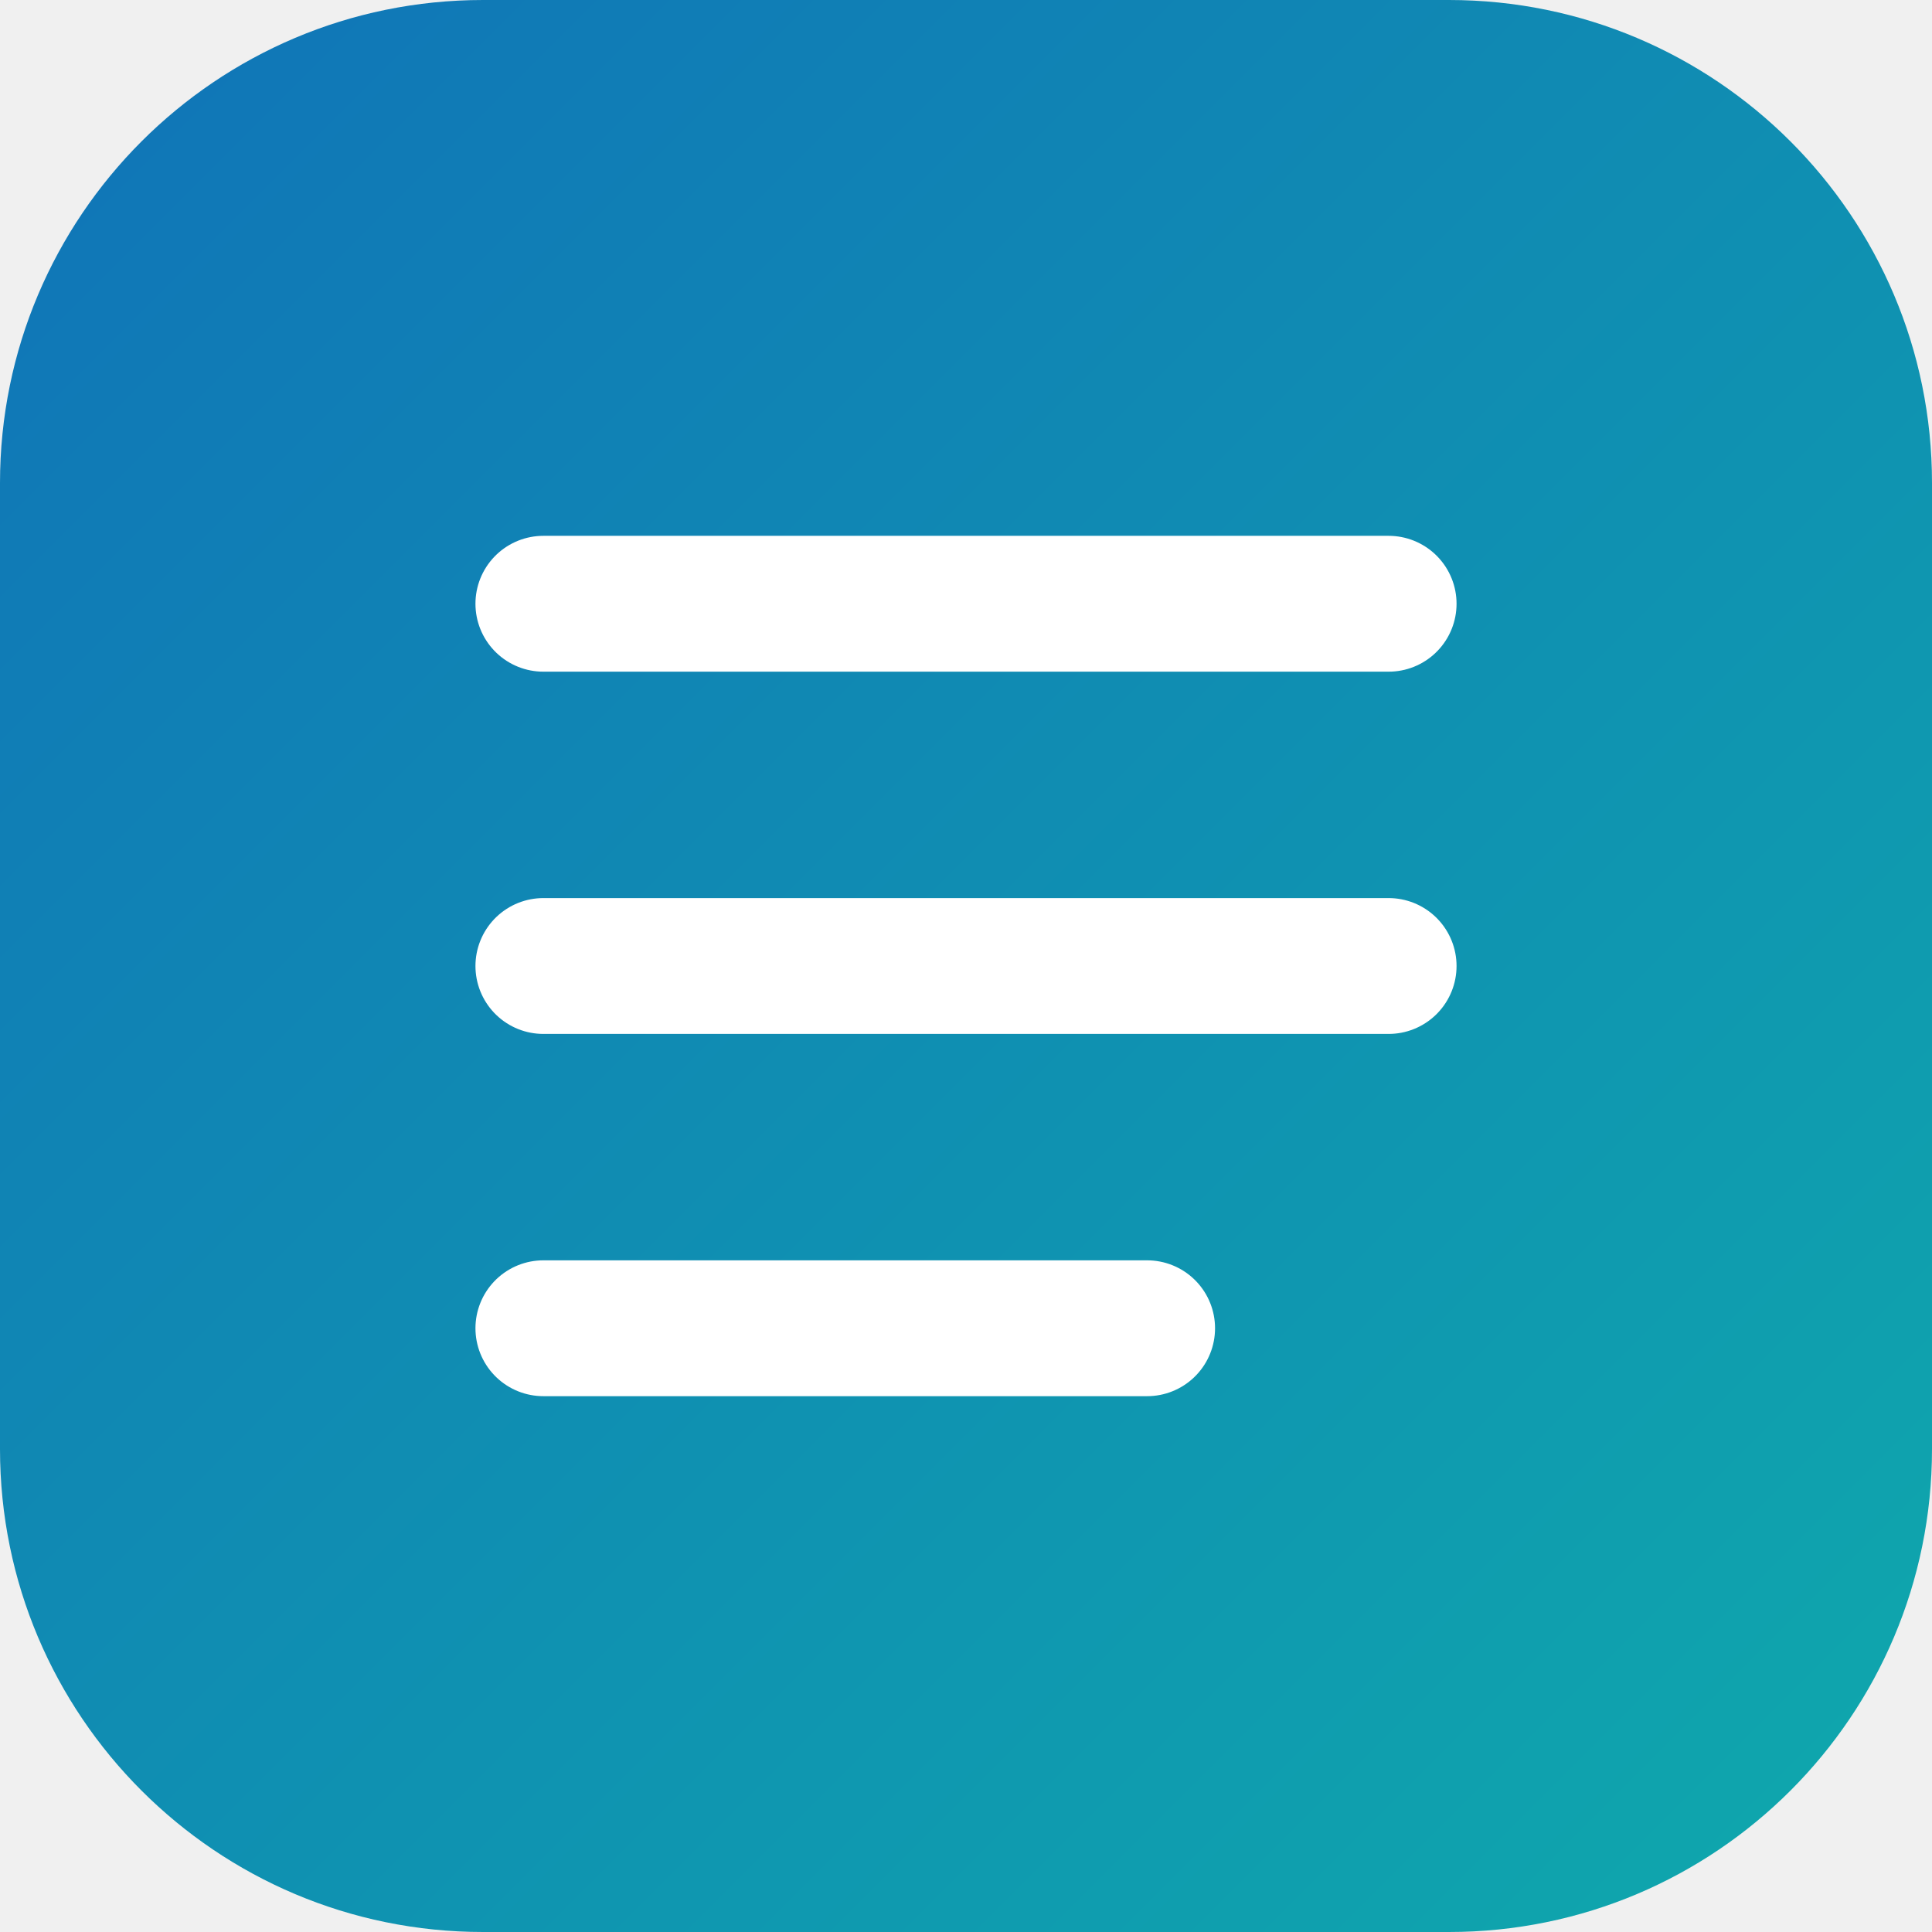
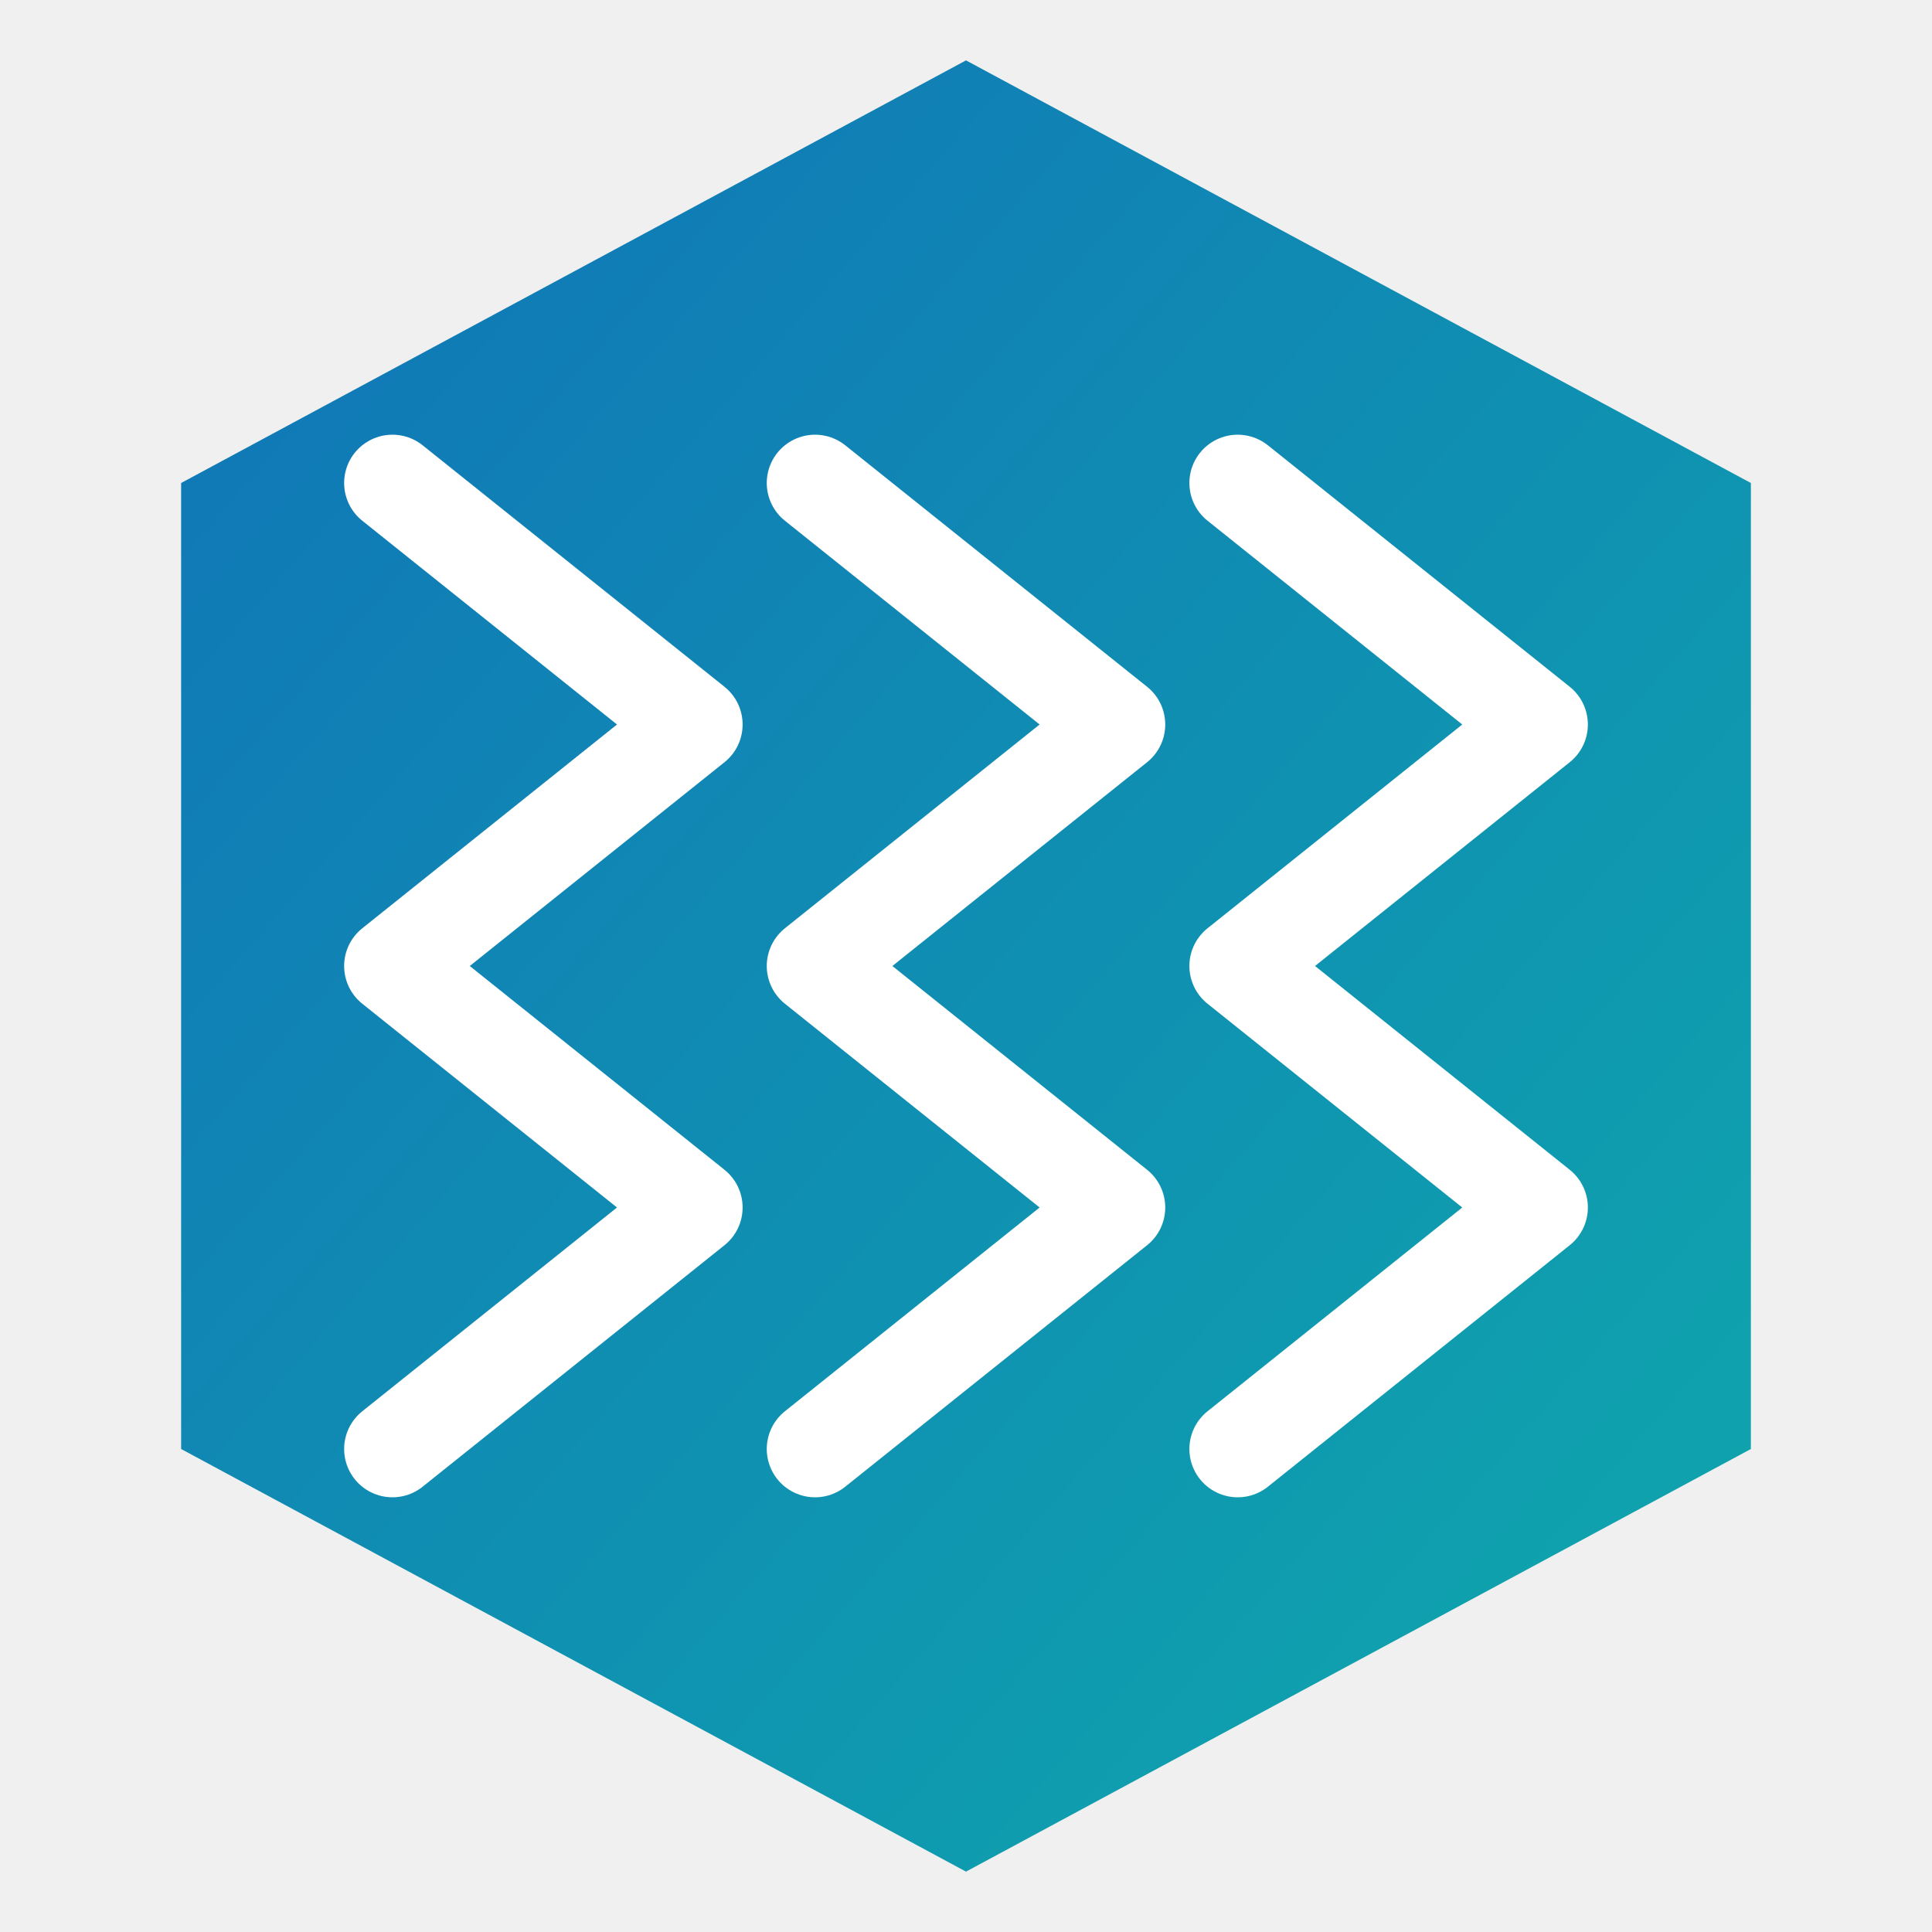
<svg xmlns="http://www.w3.org/2000/svg" viewBox="0 0 64 64">
  <defs>
    <linearGradient id="g" x1="0" y1="0" x2="1" y2="1">
      <stop offset="0" stop-color="#1073b8" />
      <stop offset="1" stop-color="#0fa9ac" />
    </linearGradient>
  </defs>
-   <rect width="64" height="64" rx="16" fill="url(#g)" />
-   <path d="M18 20h28M18 32h28M18 44h20" stroke="#ffffff" stroke-width="4.5" stroke-linecap="round" />
+   <polygon points="32,2 58,16 58,48 32,62 6,48 6,16" fill="url(#g)" />
+   <path d="M13 16 L23 24 L13 32 L23 40 L13 48 M27 16 L37 24 L27 32 L37 40 L27 48 M41 16 L51 24 L41 32 L51 40 L41 48" fill="none" stroke="#ffffff" stroke-width="3.2" stroke-linecap="round" stroke-linejoin="round" />
</svg>
